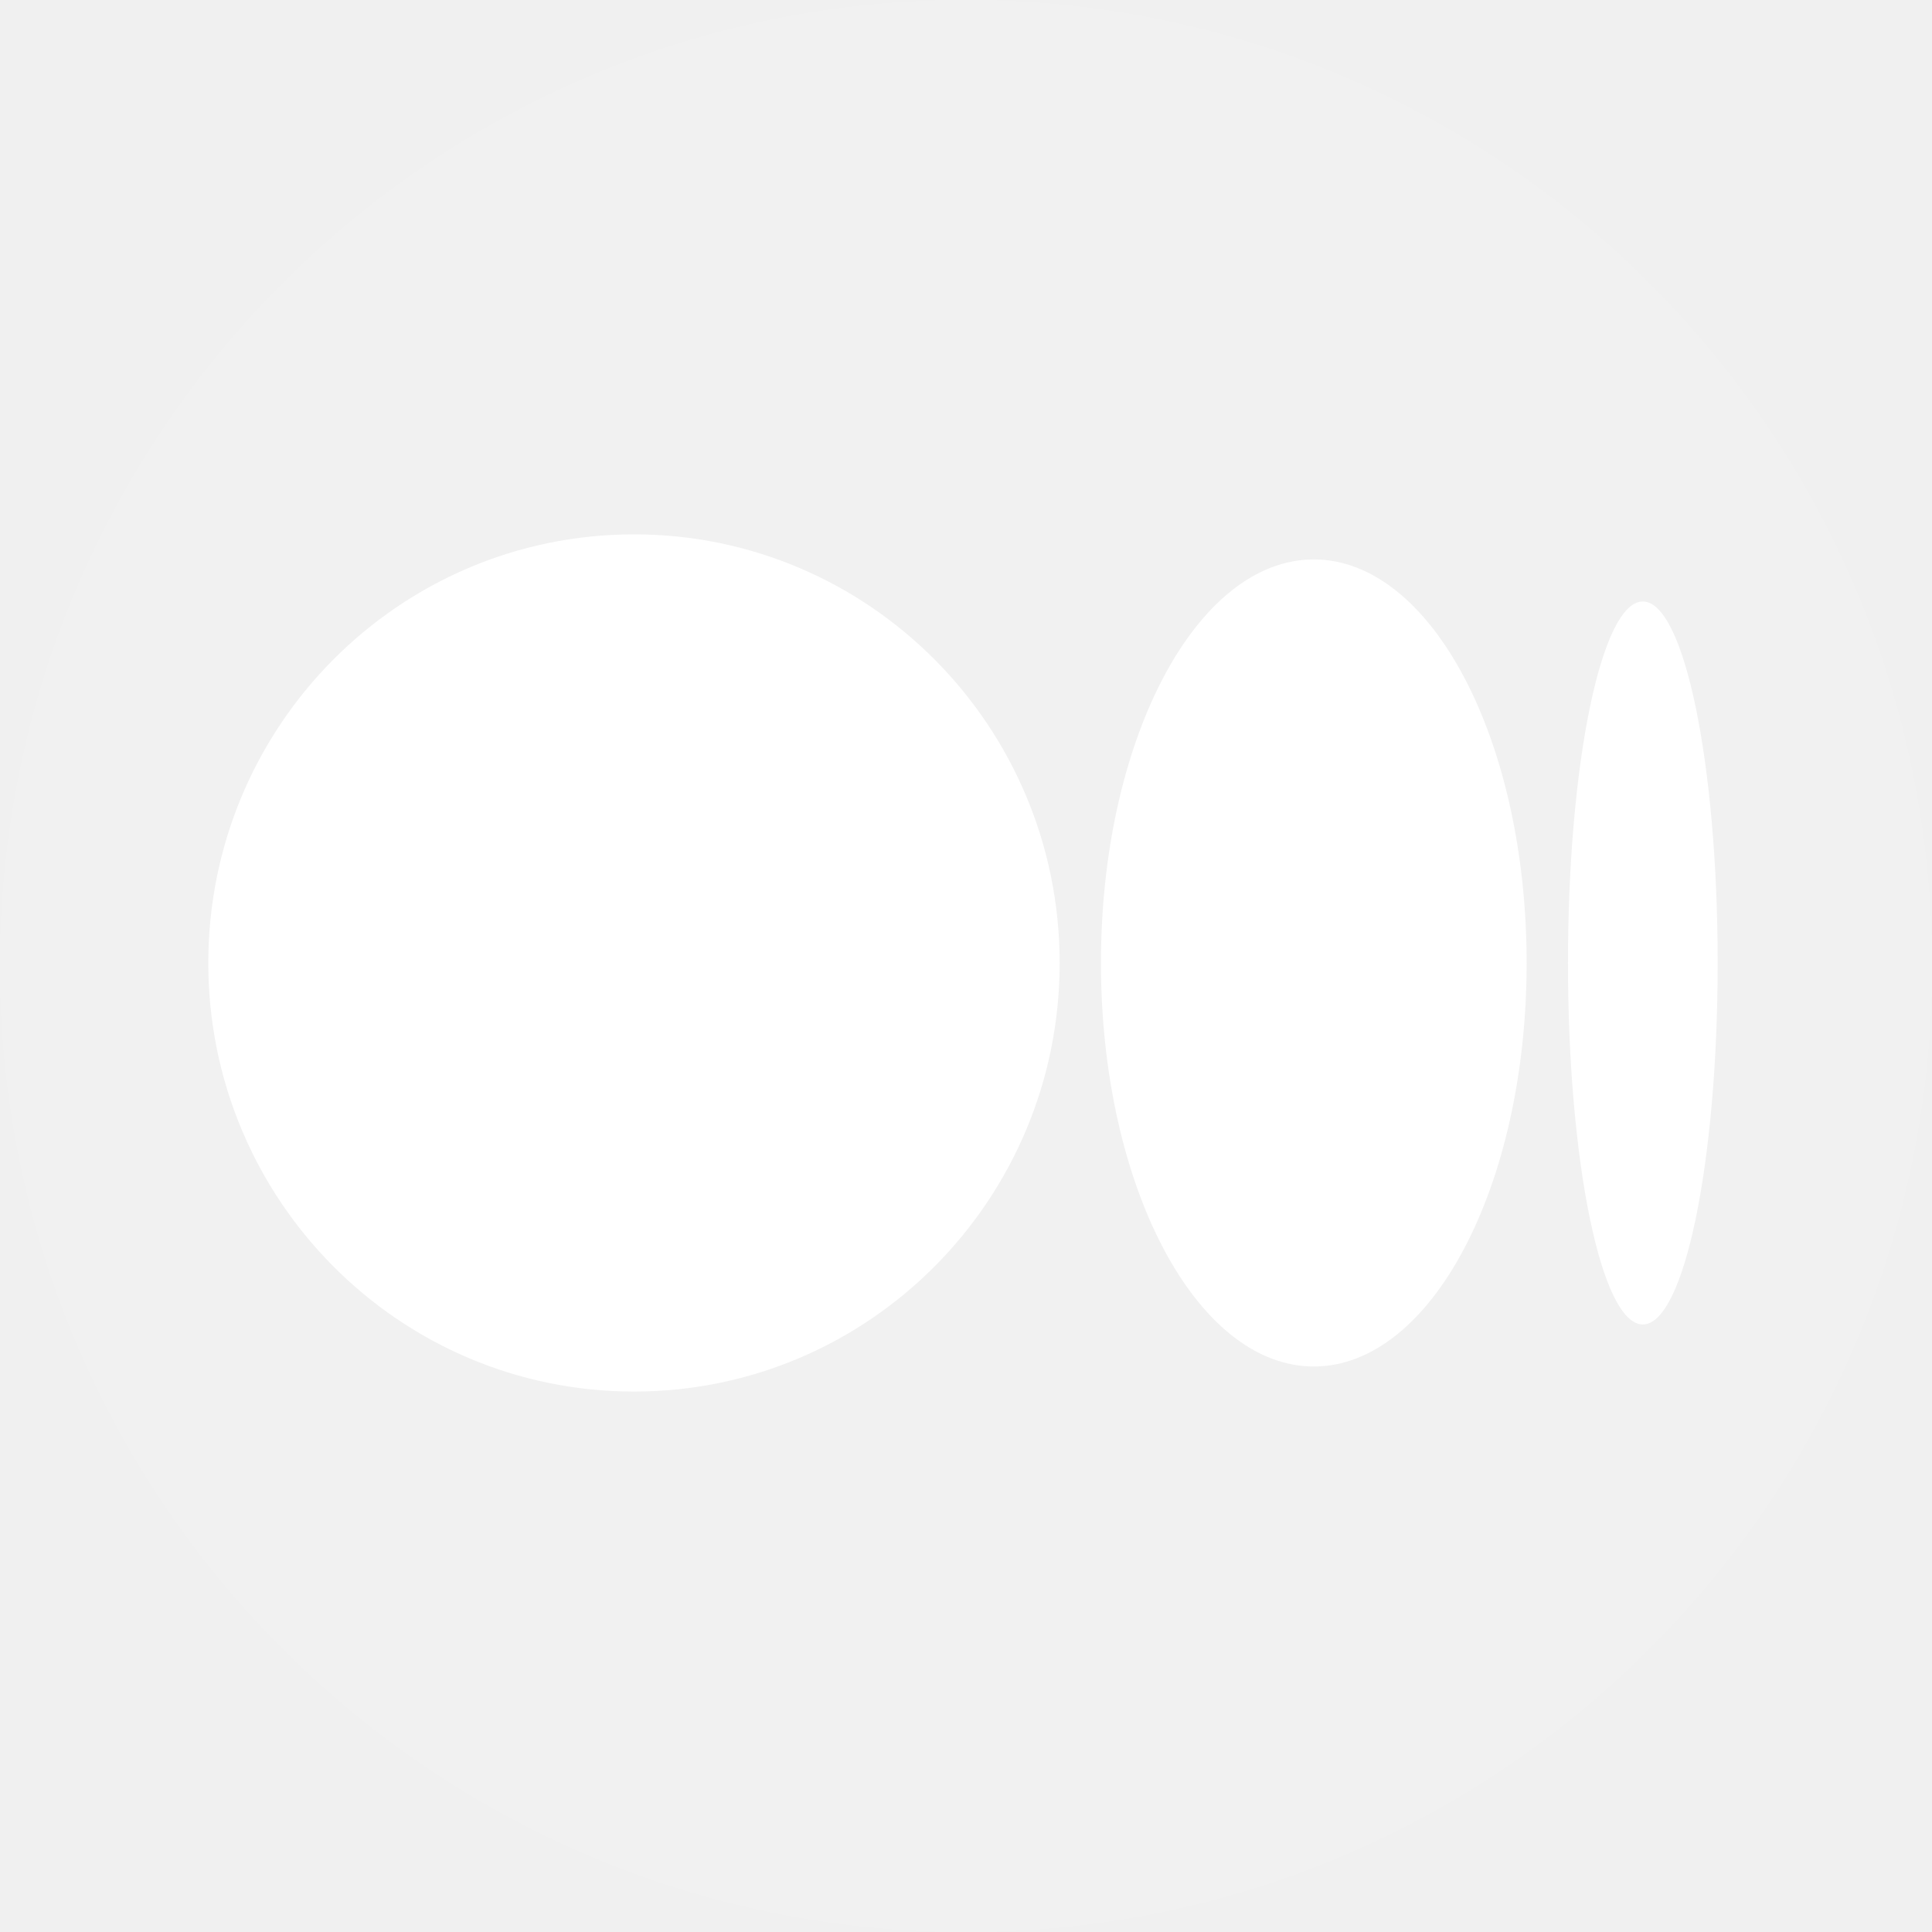
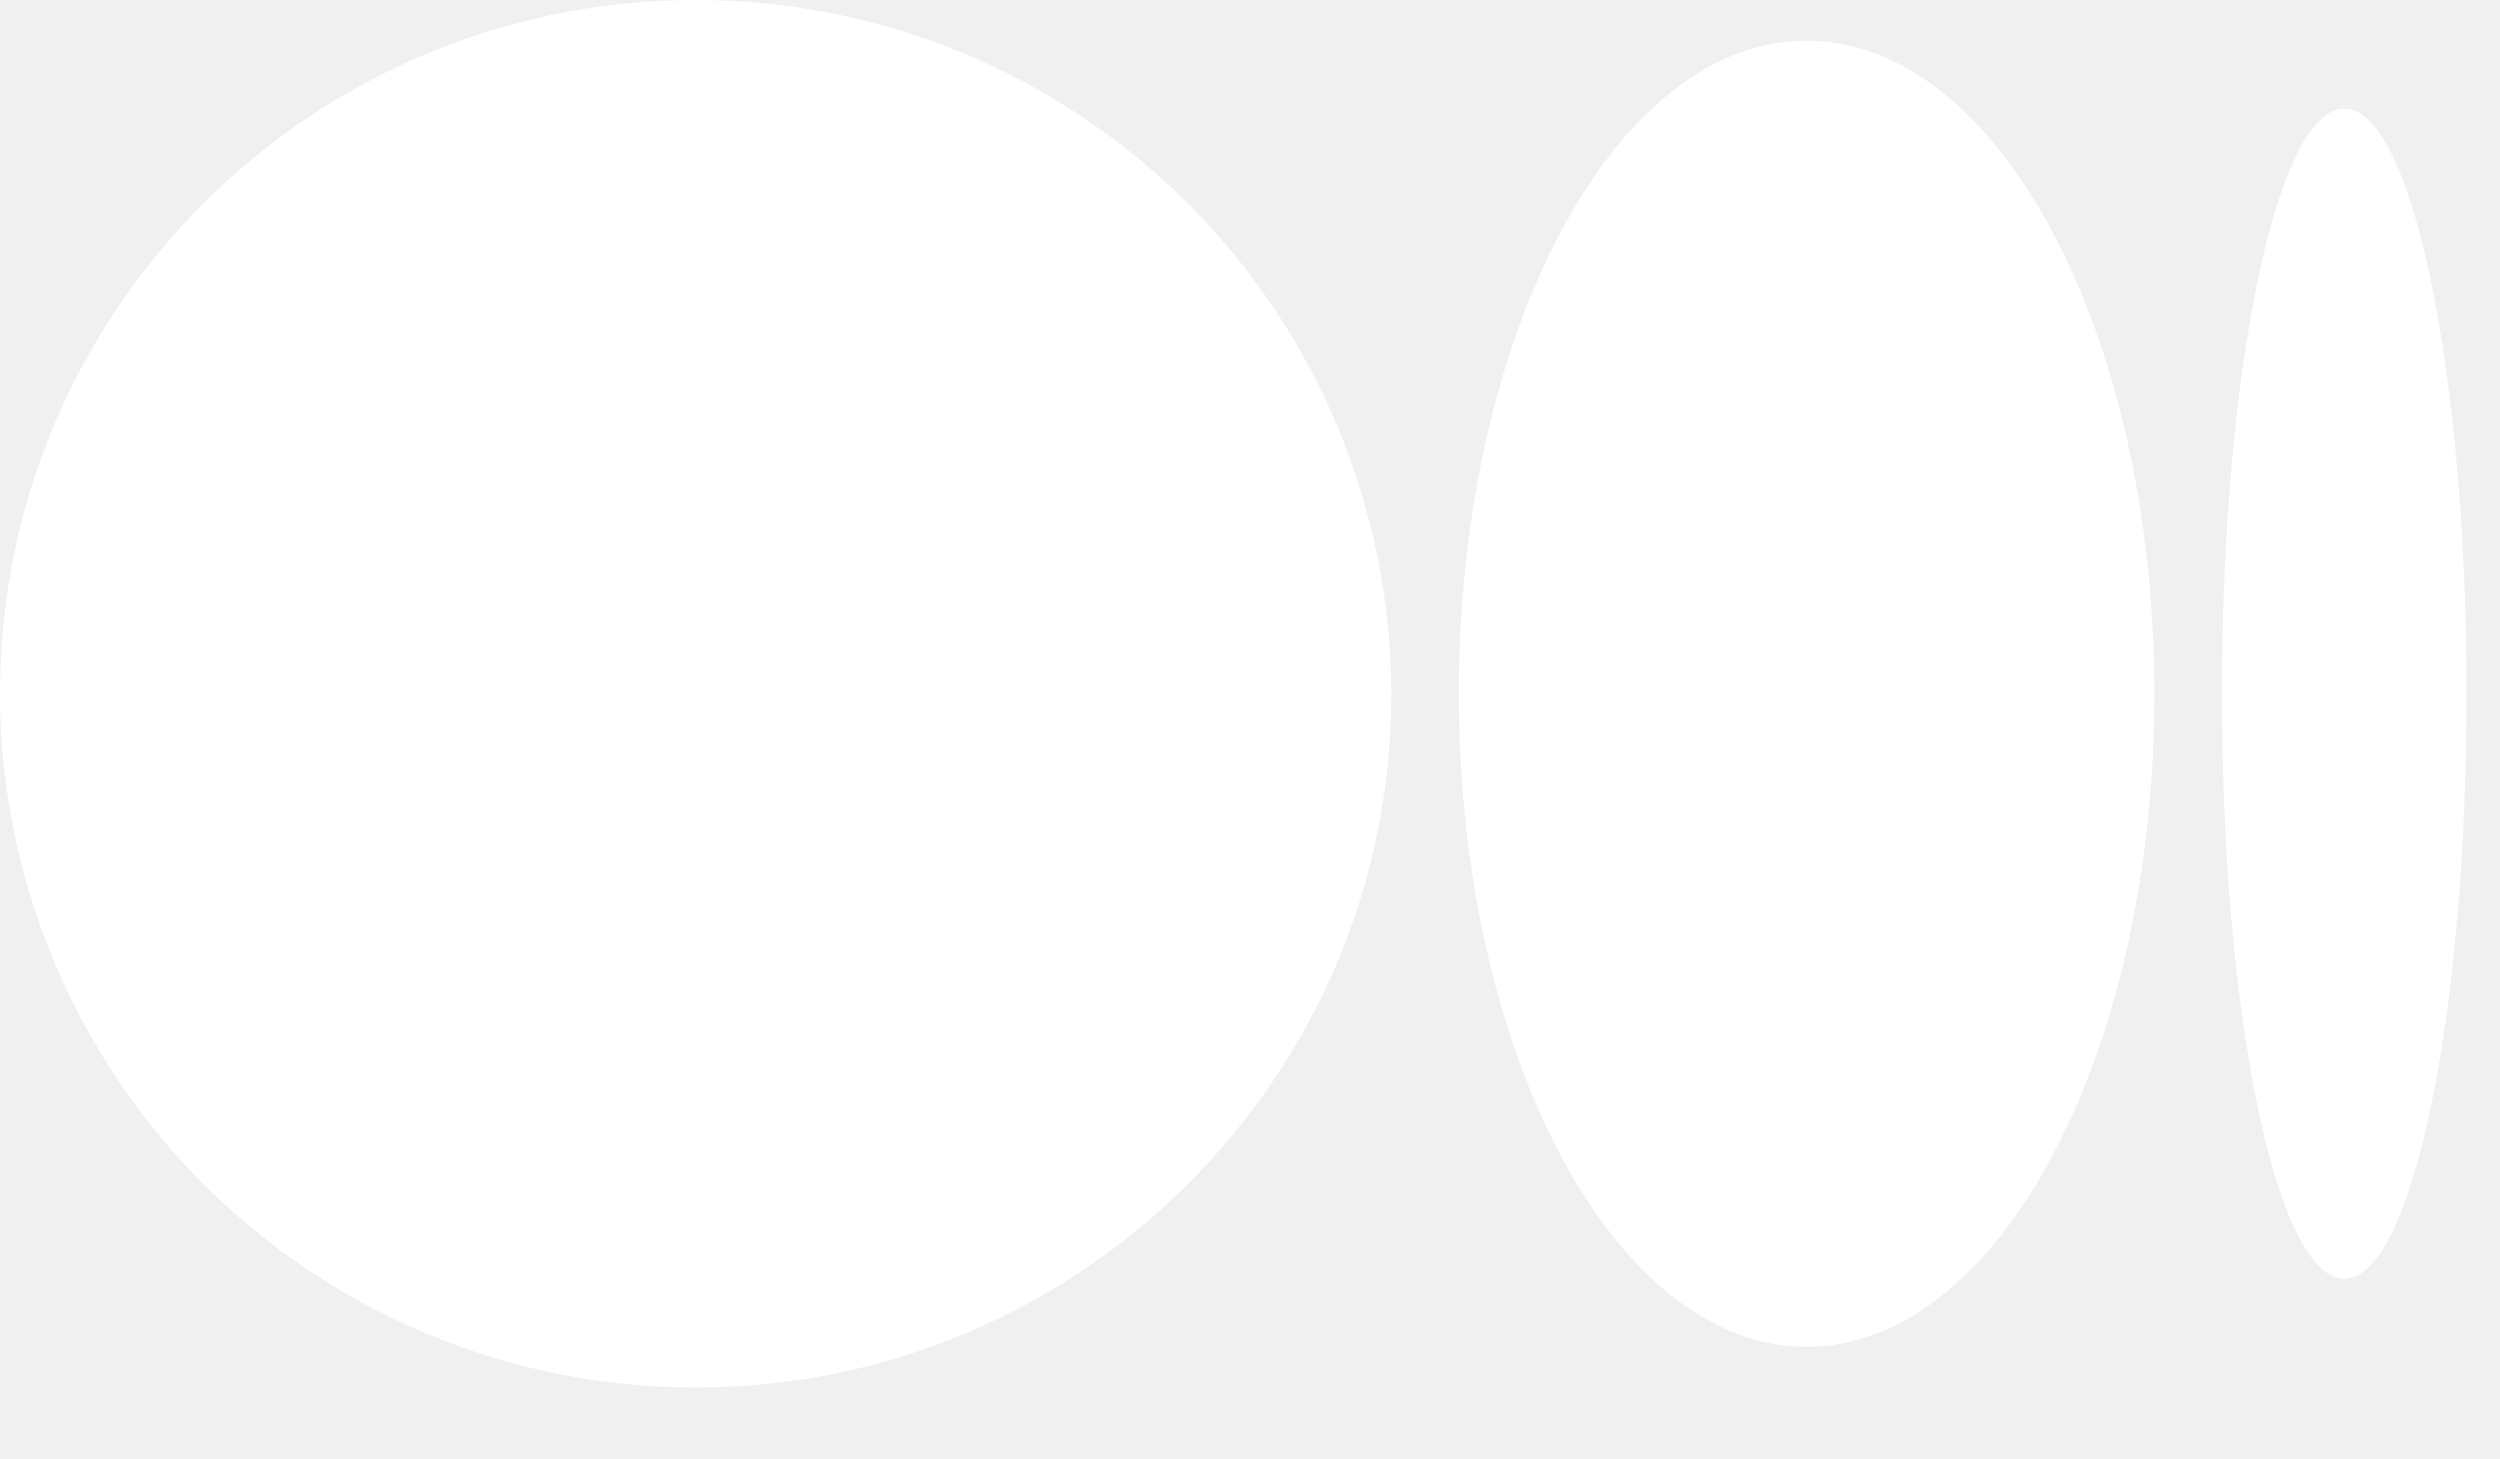
- <svg xmlns="http://www.w3.org/2000/svg" width="48" height="48" viewBox="0 0 48 48" fill="none">
-   <path opacity="0.1" fill-rule="evenodd" clip-rule="evenodd" d="M0 24C0 10.745 10.745 0 24 0C37.255 0 48 10.745 48 24C48 37.255 37.255 48 24 48C10.745 48 0 37.255 0 24Z" fill="white" />
-   <path fill-rule="evenodd" clip-rule="evenodd" d="M47.85 23.924C47.85 10.72 37.13 0 23.926 0C10.721 0 0 10.72 0 23.924C0 37.129 10.72 47.849 23.924 47.849C37.129 47.849 47.85 37.129 47.85 23.924ZM47.85 23.924C47.85 10.72 37.13 0 23.926 0C10.721 0 0 10.72 0 23.924C0 37.129 10.72 47.849 23.924 47.849C37.129 47.849 47.85 37.129 47.85 23.924ZM26.327 23.925C26.327 29.806 21.592 34.573 15.751 34.573C9.911 34.573 5.175 29.805 5.175 23.925C5.175 18.045 9.91 13.276 15.751 13.276C21.593 13.276 26.327 18.044 26.327 23.925ZM37.929 23.925C37.929 29.46 35.562 33.95 32.641 33.95C29.721 33.95 27.353 29.46 27.353 23.925C27.353 18.389 29.72 13.899 32.641 13.899C35.562 13.899 37.929 18.387 37.929 23.925ZM42.675 23.925C42.675 28.883 41.842 32.906 40.815 32.906C39.788 32.906 38.956 28.884 38.956 23.925C38.956 18.965 39.788 14.944 40.815 14.944C41.842 14.944 42.675 18.965 42.675 23.925Z" fill="white" />
+ <svg xmlns="http://www.w3.org/2000/svg" width="24" height="14" viewBox="0 0 24 14" fill="none">
+   <path d="M13.357 6.66C13.357 10.338 10.367 13.32 6.678 13.32C5.802 13.321 4.934 13.149 4.125 12.815C3.315 12.481 2.58 11.991 1.959 11.373C1.339 10.754 0.847 10.02 0.511 9.211C0.175 8.402 0.001 7.536 0 6.66C0 2.981 2.99 8.05669e-06 6.678 8.05669e-06C7.553 -0.001 8.421 0.17 9.231 0.504C10.04 0.838 10.776 1.328 11.397 1.946C12.017 2.565 12.509 3.299 12.845 4.108C13.182 4.917 13.355 5.784 13.357 6.66V6.66ZM20.682 6.66C20.682 10.123 19.188 12.929 17.343 12.929C15.499 12.929 14.005 10.121 14.005 6.66C14.005 3.197 15.499 0.391 17.343 0.391C19.188 0.391 20.682 3.198 20.682 6.66ZM23.679 6.66C23.679 9.762 23.154 12.276 22.504 12.276C21.856 12.276 21.331 9.76 21.331 6.66C21.331 3.558 21.856 1.043 22.506 1.043C23.154 1.043 23.679 3.558 23.679 6.66Z" fill="white" />
</svg>
